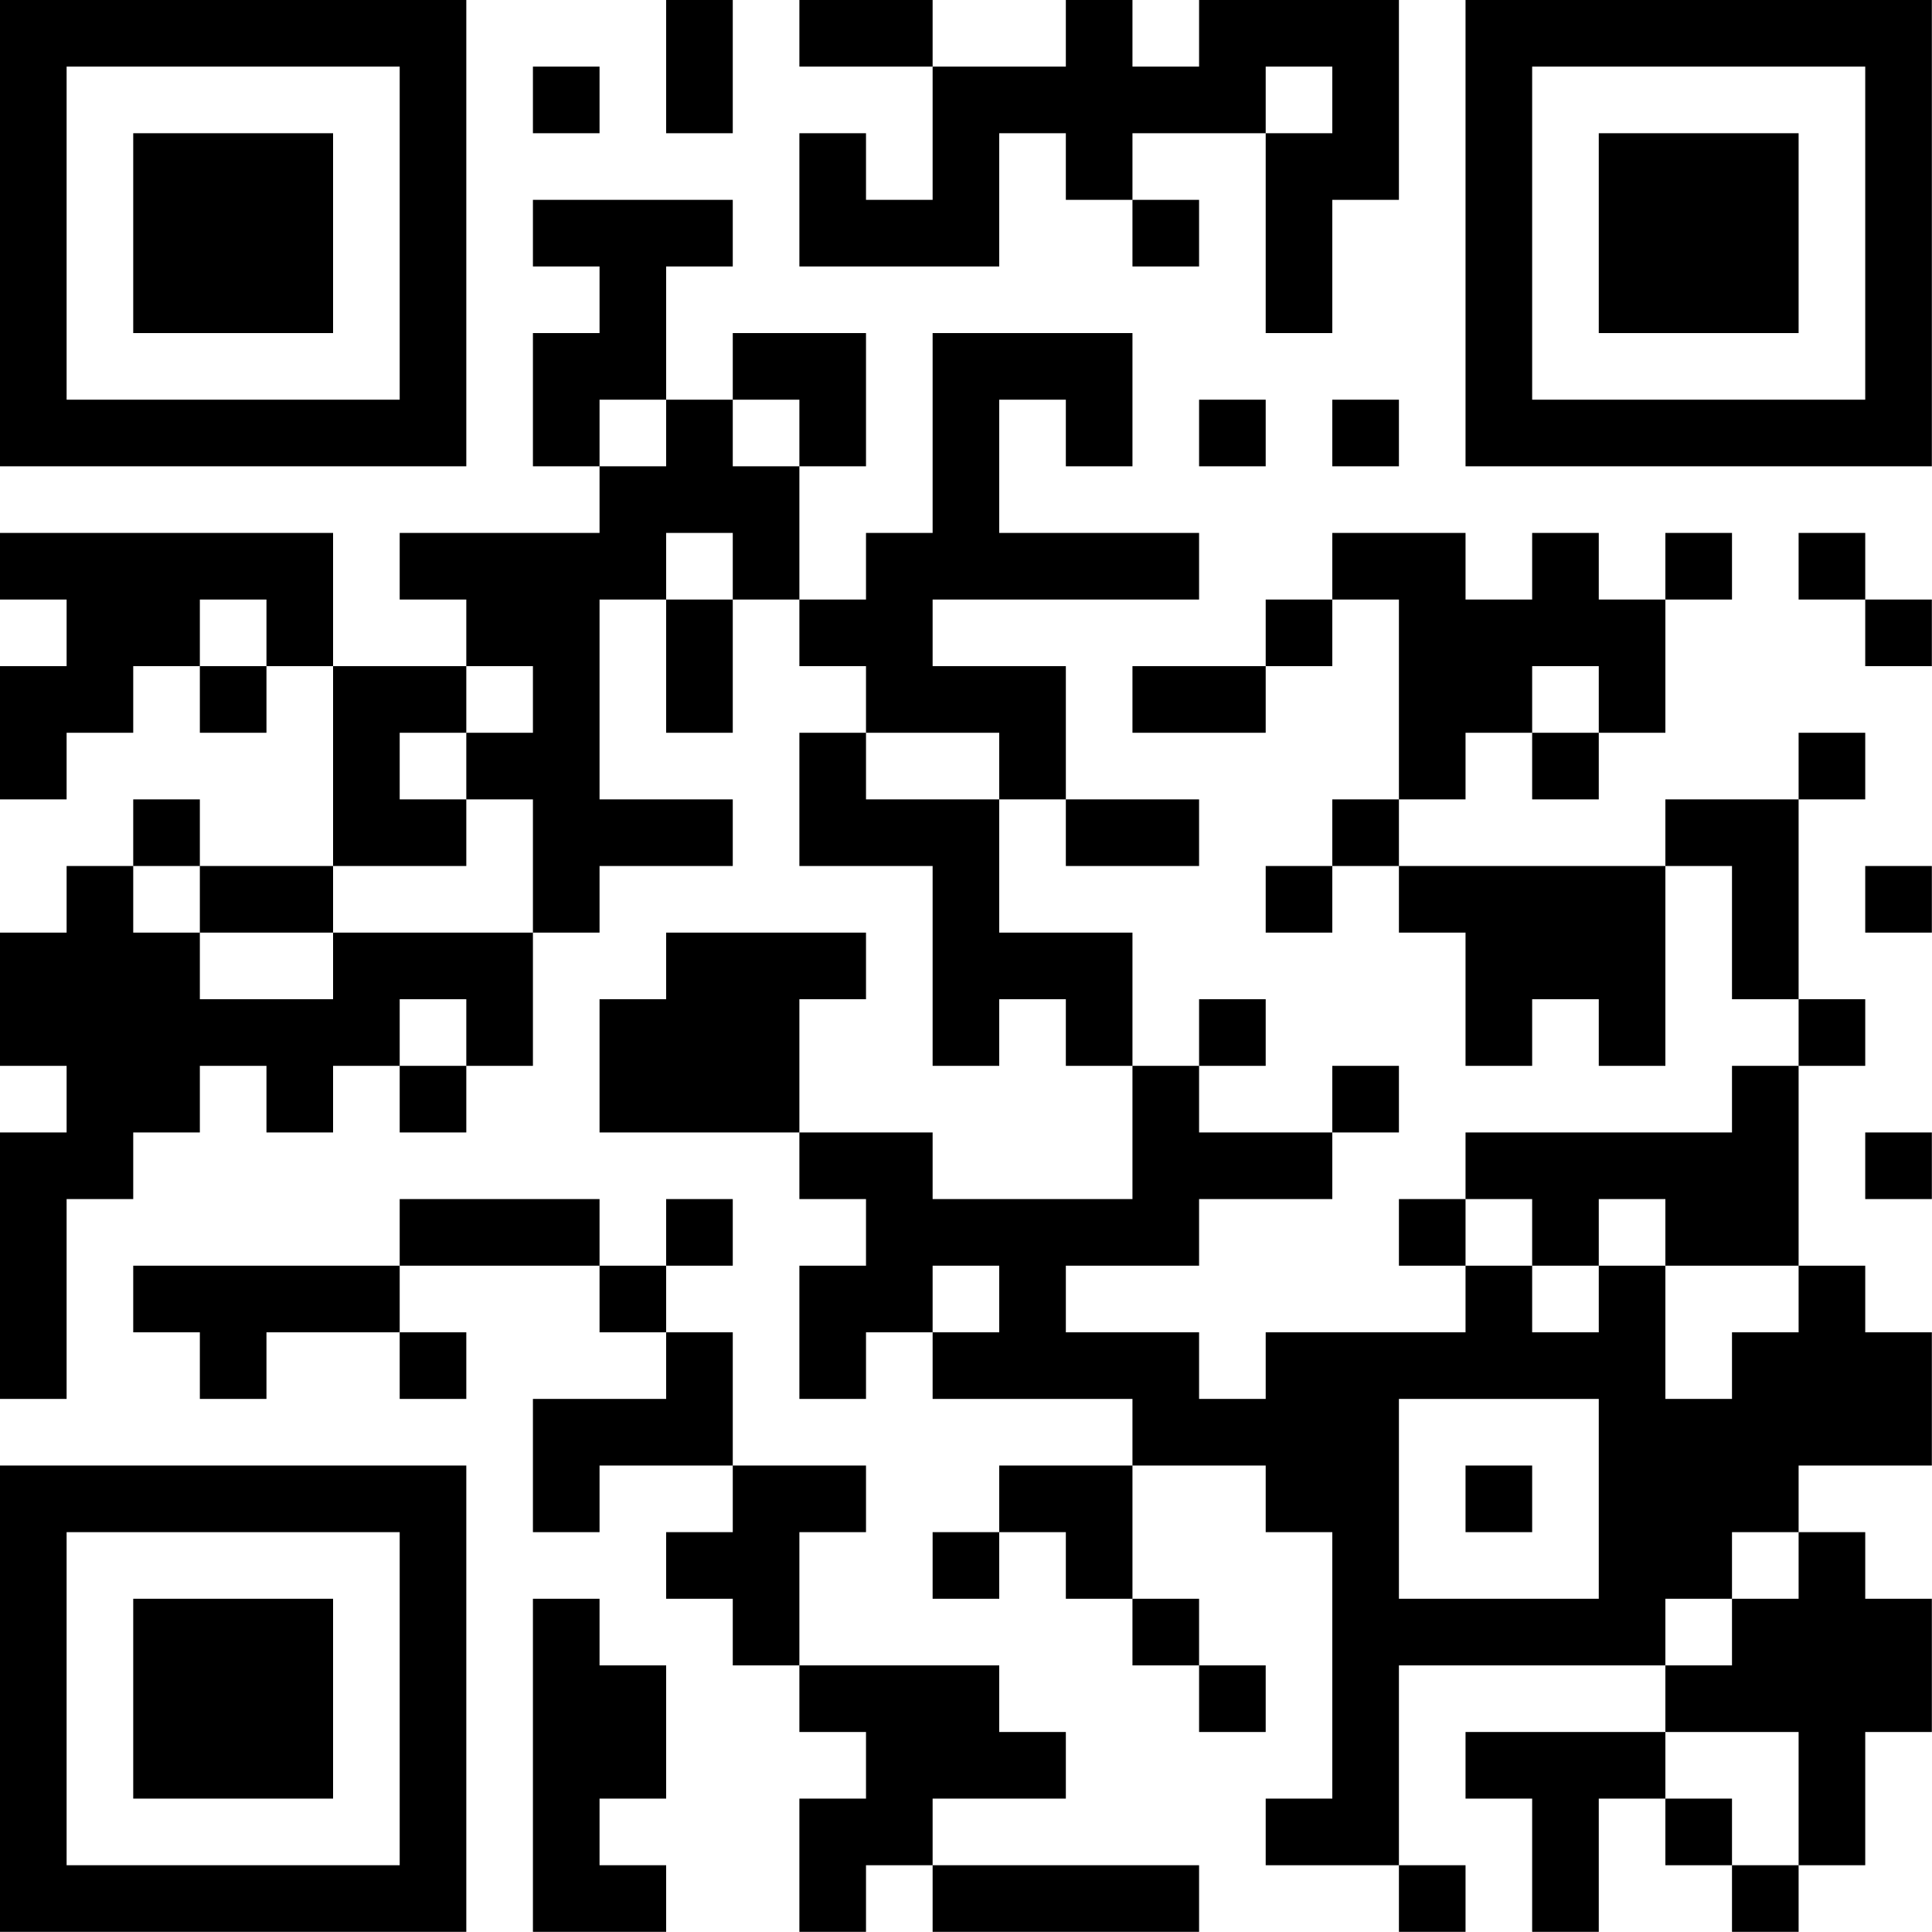
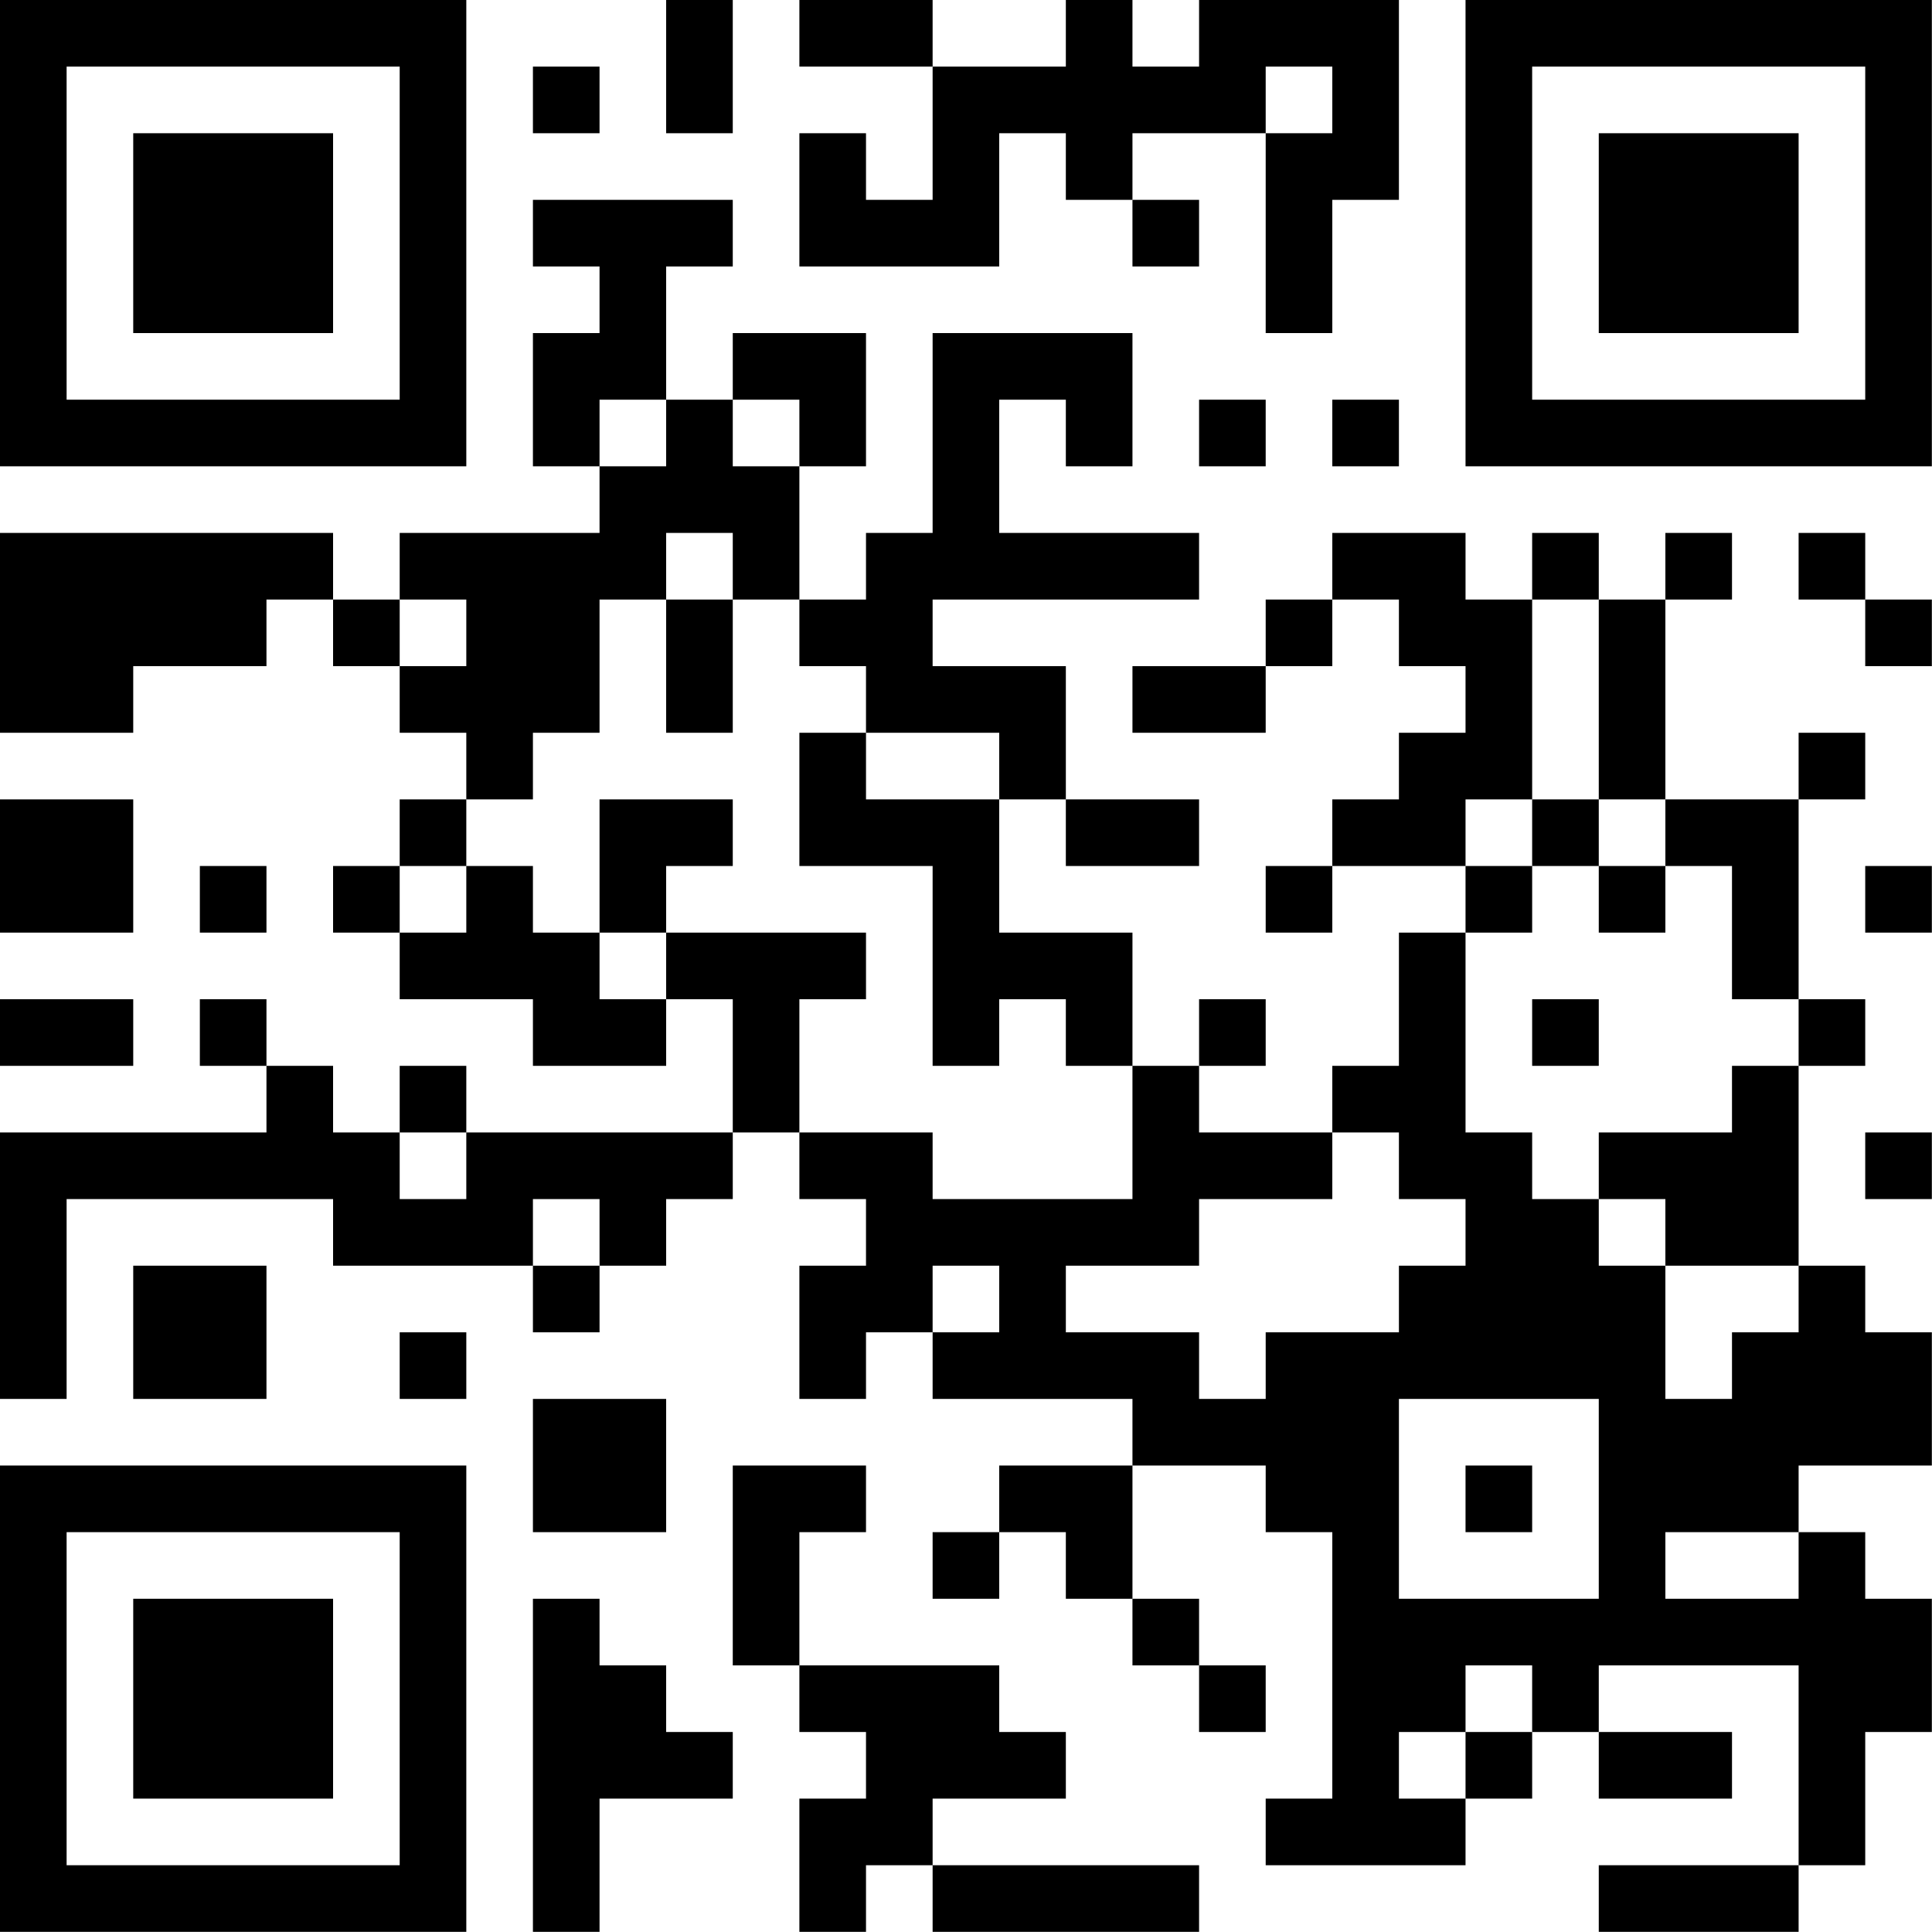
<svg xmlns="http://www.w3.org/2000/svg" version="1.1" width="100" height="100" viewBox="0 0 100 100">
  <rect x="0" y="0" width="100" height="100" fill="#ffffff" />
  <g transform="scale(3.448)">
    <g transform="translate(0,0)">
-       <path fill-rule="evenodd" d="M10 0L10 2L11 2L11 0ZM12 0L12 1L14 1L14 3L13 3L13 2L12 2L12 4L15 4L15 2L16 2L16 3L17 3L17 4L18 4L18 3L17 3L17 2L19 2L19 5L20 5L20 3L21 3L21 0L18 0L18 1L17 1L17 0L16 0L16 1L14 1L14 0ZM8 1L8 2L9 2L9 1ZM19 1L19 2L20 2L20 1ZM8 3L8 4L9 4L9 5L8 5L8 7L9 7L9 8L6 8L6 9L7 9L7 10L5 10L5 8L0 8L0 9L1 9L1 10L0 10L0 12L1 12L1 11L2 11L2 10L3 10L3 11L4 11L4 10L5 10L5 13L3 13L3 12L2 12L2 13L1 13L1 14L0 14L0 16L1 16L1 17L0 17L0 21L1 21L1 18L2 18L2 17L3 17L3 16L4 16L4 17L5 17L5 16L6 16L6 17L7 17L7 16L8 16L8 14L9 14L9 13L11 13L11 12L9 12L9 9L10 9L10 11L11 11L11 9L12 9L12 10L13 10L13 11L12 11L12 13L14 13L14 16L15 16L15 15L16 15L16 16L17 16L17 18L14 18L14 17L12 17L12 15L13 15L13 14L10 14L10 15L9 15L9 17L12 17L12 18L13 18L13 19L12 19L12 21L13 21L13 20L14 20L14 21L17 21L17 22L15 22L15 23L14 23L14 24L15 24L15 23L16 23L16 24L17 24L17 25L18 25L18 26L19 26L19 25L18 25L18 24L17 24L17 22L19 22L19 23L20 23L20 27L19 27L19 28L21 28L21 29L22 29L22 28L21 28L21 25L25 25L25 26L22 26L22 27L23 27L23 29L24 29L24 27L25 27L25 28L26 28L26 29L27 29L27 28L28 28L28 26L29 26L29 24L28 24L28 23L27 23L27 22L29 22L29 20L28 20L28 19L27 19L27 16L28 16L28 15L27 15L27 12L28 12L28 11L27 11L27 12L25 12L25 13L21 13L21 12L22 12L22 11L23 11L23 12L24 12L24 11L25 11L25 9L26 9L26 8L25 8L25 9L24 9L24 8L23 8L23 9L22 9L22 8L20 8L20 9L19 9L19 10L17 10L17 11L19 11L19 10L20 10L20 9L21 9L21 12L20 12L20 13L19 13L19 14L20 14L20 13L21 13L21 14L22 14L22 16L23 16L23 15L24 15L24 16L25 16L25 13L26 13L26 15L27 15L27 16L26 16L26 17L22 17L22 18L21 18L21 19L22 19L22 20L19 20L19 21L18 21L18 20L16 20L16 19L18 19L18 18L20 18L20 17L21 17L21 16L20 16L20 17L18 17L18 16L19 16L19 15L18 15L18 16L17 16L17 14L15 14L15 12L16 12L16 13L18 13L18 12L16 12L16 10L14 10L14 9L18 9L18 8L15 8L15 6L16 6L16 7L17 7L17 5L14 5L14 8L13 8L13 9L12 9L12 7L13 7L13 5L11 5L11 6L10 6L10 4L11 4L11 3ZM9 6L9 7L10 7L10 6ZM11 6L11 7L12 7L12 6ZM18 6L18 7L19 7L19 6ZM20 6L20 7L21 7L21 6ZM10 8L10 9L11 9L11 8ZM27 8L27 9L28 9L28 10L29 10L29 9L28 9L28 8ZM3 9L3 10L4 10L4 9ZM7 10L7 11L6 11L6 12L7 12L7 13L5 13L5 14L3 14L3 13L2 13L2 14L3 14L3 15L5 15L5 14L8 14L8 12L7 12L7 11L8 11L8 10ZM23 10L23 11L24 11L24 10ZM13 11L13 12L15 12L15 11ZM28 13L28 14L29 14L29 13ZM6 15L6 16L7 16L7 15ZM28 17L28 18L29 18L29 17ZM6 18L6 19L2 19L2 20L3 20L3 21L4 21L4 20L6 20L6 21L7 21L7 20L6 20L6 19L9 19L9 20L10 20L10 21L8 21L8 23L9 23L9 22L11 22L11 23L10 23L10 24L11 24L11 25L12 25L12 26L13 26L13 27L12 27L12 29L13 29L13 28L14 28L14 29L18 29L18 28L14 28L14 27L16 27L16 26L15 26L15 25L12 25L12 23L13 23L13 22L11 22L11 20L10 20L10 19L11 19L11 18L10 18L10 19L9 19L9 18ZM22 18L22 19L23 19L23 20L24 20L24 19L25 19L25 21L26 21L26 20L27 20L27 19L25 19L25 18L24 18L24 19L23 19L23 18ZM14 19L14 20L15 20L15 19ZM21 21L21 24L24 24L24 21ZM22 22L22 23L23 23L23 22ZM26 23L26 24L25 24L25 25L26 25L26 24L27 24L27 23ZM8 24L8 29L10 29L10 28L9 28L9 27L10 27L10 25L9 25L9 24ZM25 26L25 27L26 27L26 28L27 28L27 26ZM0 0L0 7L7 7L7 0ZM1 1L1 6L6 6L6 1ZM2 2L2 5L5 5L5 2ZM22 0L22 7L29 7L29 0ZM23 1L23 6L28 6L28 1ZM24 2L24 5L27 5L27 2ZM0 22L0 29L7 29L7 22ZM1 23L1 28L6 28L6 23ZM2 24L2 27L5 27L5 24Z" fill="#000000" />
+       <path fill-rule="evenodd" d="M10 0L10 2L11 2L11 0ZM12 0L12 1L14 1L14 3L13 3L13 2L12 2L12 4L15 4L15 2L16 2L16 3L17 3L17 4L18 4L18 3L17 3L17 2L19 2L19 5L20 5L20 3L21 3L21 0L18 0L18 1L17 1L17 0L16 0L16 1L14 1L14 0ZM8 1L8 2L9 2L9 1ZM19 1L19 2L20 2L20 1ZM8 3L8 4L9 4L9 5L8 5L8 7L9 7L9 8L6 8L6 9L5 9L5 8L0 8L0 11L2 11L2 10L4 10L4 9L5 9L5 10L6 10L6 11L7 11L7 12L6 12L6 13L5 13L5 14L6 14L6 15L8 15L8 16L10 16L10 15L11 15L11 17L7 17L7 16L6 16L6 17L5 17L5 16L4 16L4 15L3 15L3 16L4 16L4 17L0 17L0 21L1 21L1 18L5 18L5 19L8 19L8 20L9 20L9 19L10 19L10 18L11 18L11 17L12 17L12 18L13 18L13 19L12 19L12 21L13 21L13 20L14 20L14 21L17 21L17 22L15 22L15 23L14 23L14 24L15 24L15 23L16 23L16 24L17 24L17 25L18 25L18 26L19 26L19 25L18 25L18 24L17 24L17 22L19 22L19 23L20 23L20 27L19 27L19 28L22 28L22 27L23 27L23 26L24 26L24 27L26 27L26 26L24 26L24 25L27 25L27 28L24 28L24 29L27 29L27 28L28 28L28 26L29 26L29 24L28 24L28 23L27 23L27 22L29 22L29 20L28 20L28 19L27 19L27 16L28 16L28 15L27 15L27 12L28 12L28 11L27 11L27 12L25 12L25 9L26 9L26 8L25 8L25 9L24 9L24 8L23 8L23 9L22 9L22 8L20 8L20 9L19 9L19 10L17 10L17 11L19 11L19 10L20 10L20 9L21 9L21 10L22 10L22 11L21 11L21 12L20 12L20 13L19 13L19 14L20 14L20 13L22 13L22 14L21 14L21 16L20 16L20 17L18 17L18 16L19 16L19 15L18 15L18 16L17 16L17 14L15 14L15 12L16 12L16 13L18 13L18 12L16 12L16 10L14 10L14 9L18 9L18 8L15 8L15 6L16 6L16 7L17 7L17 5L14 5L14 8L13 8L13 9L12 9L12 7L13 7L13 5L11 5L11 6L10 6L10 4L11 4L11 3ZM9 6L9 7L10 7L10 6ZM11 6L11 7L12 7L12 6ZM18 6L18 7L19 7L19 6ZM20 6L20 7L21 7L21 6ZM10 8L10 9L9 9L9 11L8 11L8 12L7 12L7 13L6 13L6 14L7 14L7 13L8 13L8 14L9 14L9 15L10 15L10 14L13 14L13 15L12 15L12 17L14 17L14 18L17 18L17 16L16 16L16 15L15 15L15 16L14 16L14 13L12 13L12 11L13 11L13 12L15 12L15 11L13 11L13 10L12 10L12 9L11 9L11 8ZM27 8L27 9L28 9L28 10L29 10L29 9L28 9L28 8ZM6 9L6 10L7 10L7 9ZM10 9L10 11L11 11L11 9ZM23 9L23 12L22 12L22 13L23 13L23 14L22 14L22 17L23 17L23 18L24 18L24 19L25 19L25 21L26 21L26 20L27 20L27 19L25 19L25 18L24 18L24 17L26 17L26 16L27 16L27 15L26 15L26 13L25 13L25 12L24 12L24 9ZM0 12L0 14L2 14L2 12ZM9 12L9 14L10 14L10 13L11 13L11 12ZM23 12L23 13L24 13L24 14L25 14L25 13L24 13L24 12ZM3 13L3 14L4 14L4 13ZM28 13L28 14L29 14L29 13ZM0 15L0 16L2 16L2 15ZM23 15L23 16L24 16L24 15ZM6 17L6 18L7 18L7 17ZM20 17L20 18L18 18L18 19L16 19L16 20L18 20L18 21L19 21L19 20L21 20L21 19L22 19L22 18L21 18L21 17ZM28 17L28 18L29 18L29 17ZM8 18L8 19L9 19L9 18ZM2 19L2 21L4 21L4 19ZM14 19L14 20L15 20L15 19ZM6 20L6 21L7 21L7 20ZM8 21L8 23L10 23L10 21ZM21 21L21 24L24 24L24 21ZM11 22L11 25L12 25L12 26L13 26L13 27L12 27L12 29L13 29L13 28L14 28L14 29L18 29L18 28L14 28L14 27L16 27L16 26L15 26L15 25L12 25L12 23L13 23L13 22ZM22 22L22 23L23 23L23 22ZM25 23L25 24L27 24L27 23ZM8 24L8 29L9 29L9 27L11 27L11 26L10 26L10 25L9 25L9 24ZM22 25L22 26L21 26L21 27L22 27L22 26L23 26L23 25ZM0 0L0 7L7 7L7 0ZM1 1L1 6L6 6L6 1ZM2 2L2 5L5 5L5 2ZM22 0L22 7L29 7L29 0ZM23 1L23 6L28 6L28 1ZM24 2L24 5L27 5L27 2ZM0 22L0 29L7 29L7 22ZM1 23L1 28L6 28L6 23ZM2 24L2 27L5 27L5 24Z" fill="#000000" />
    </g>
  </g>
</svg>
